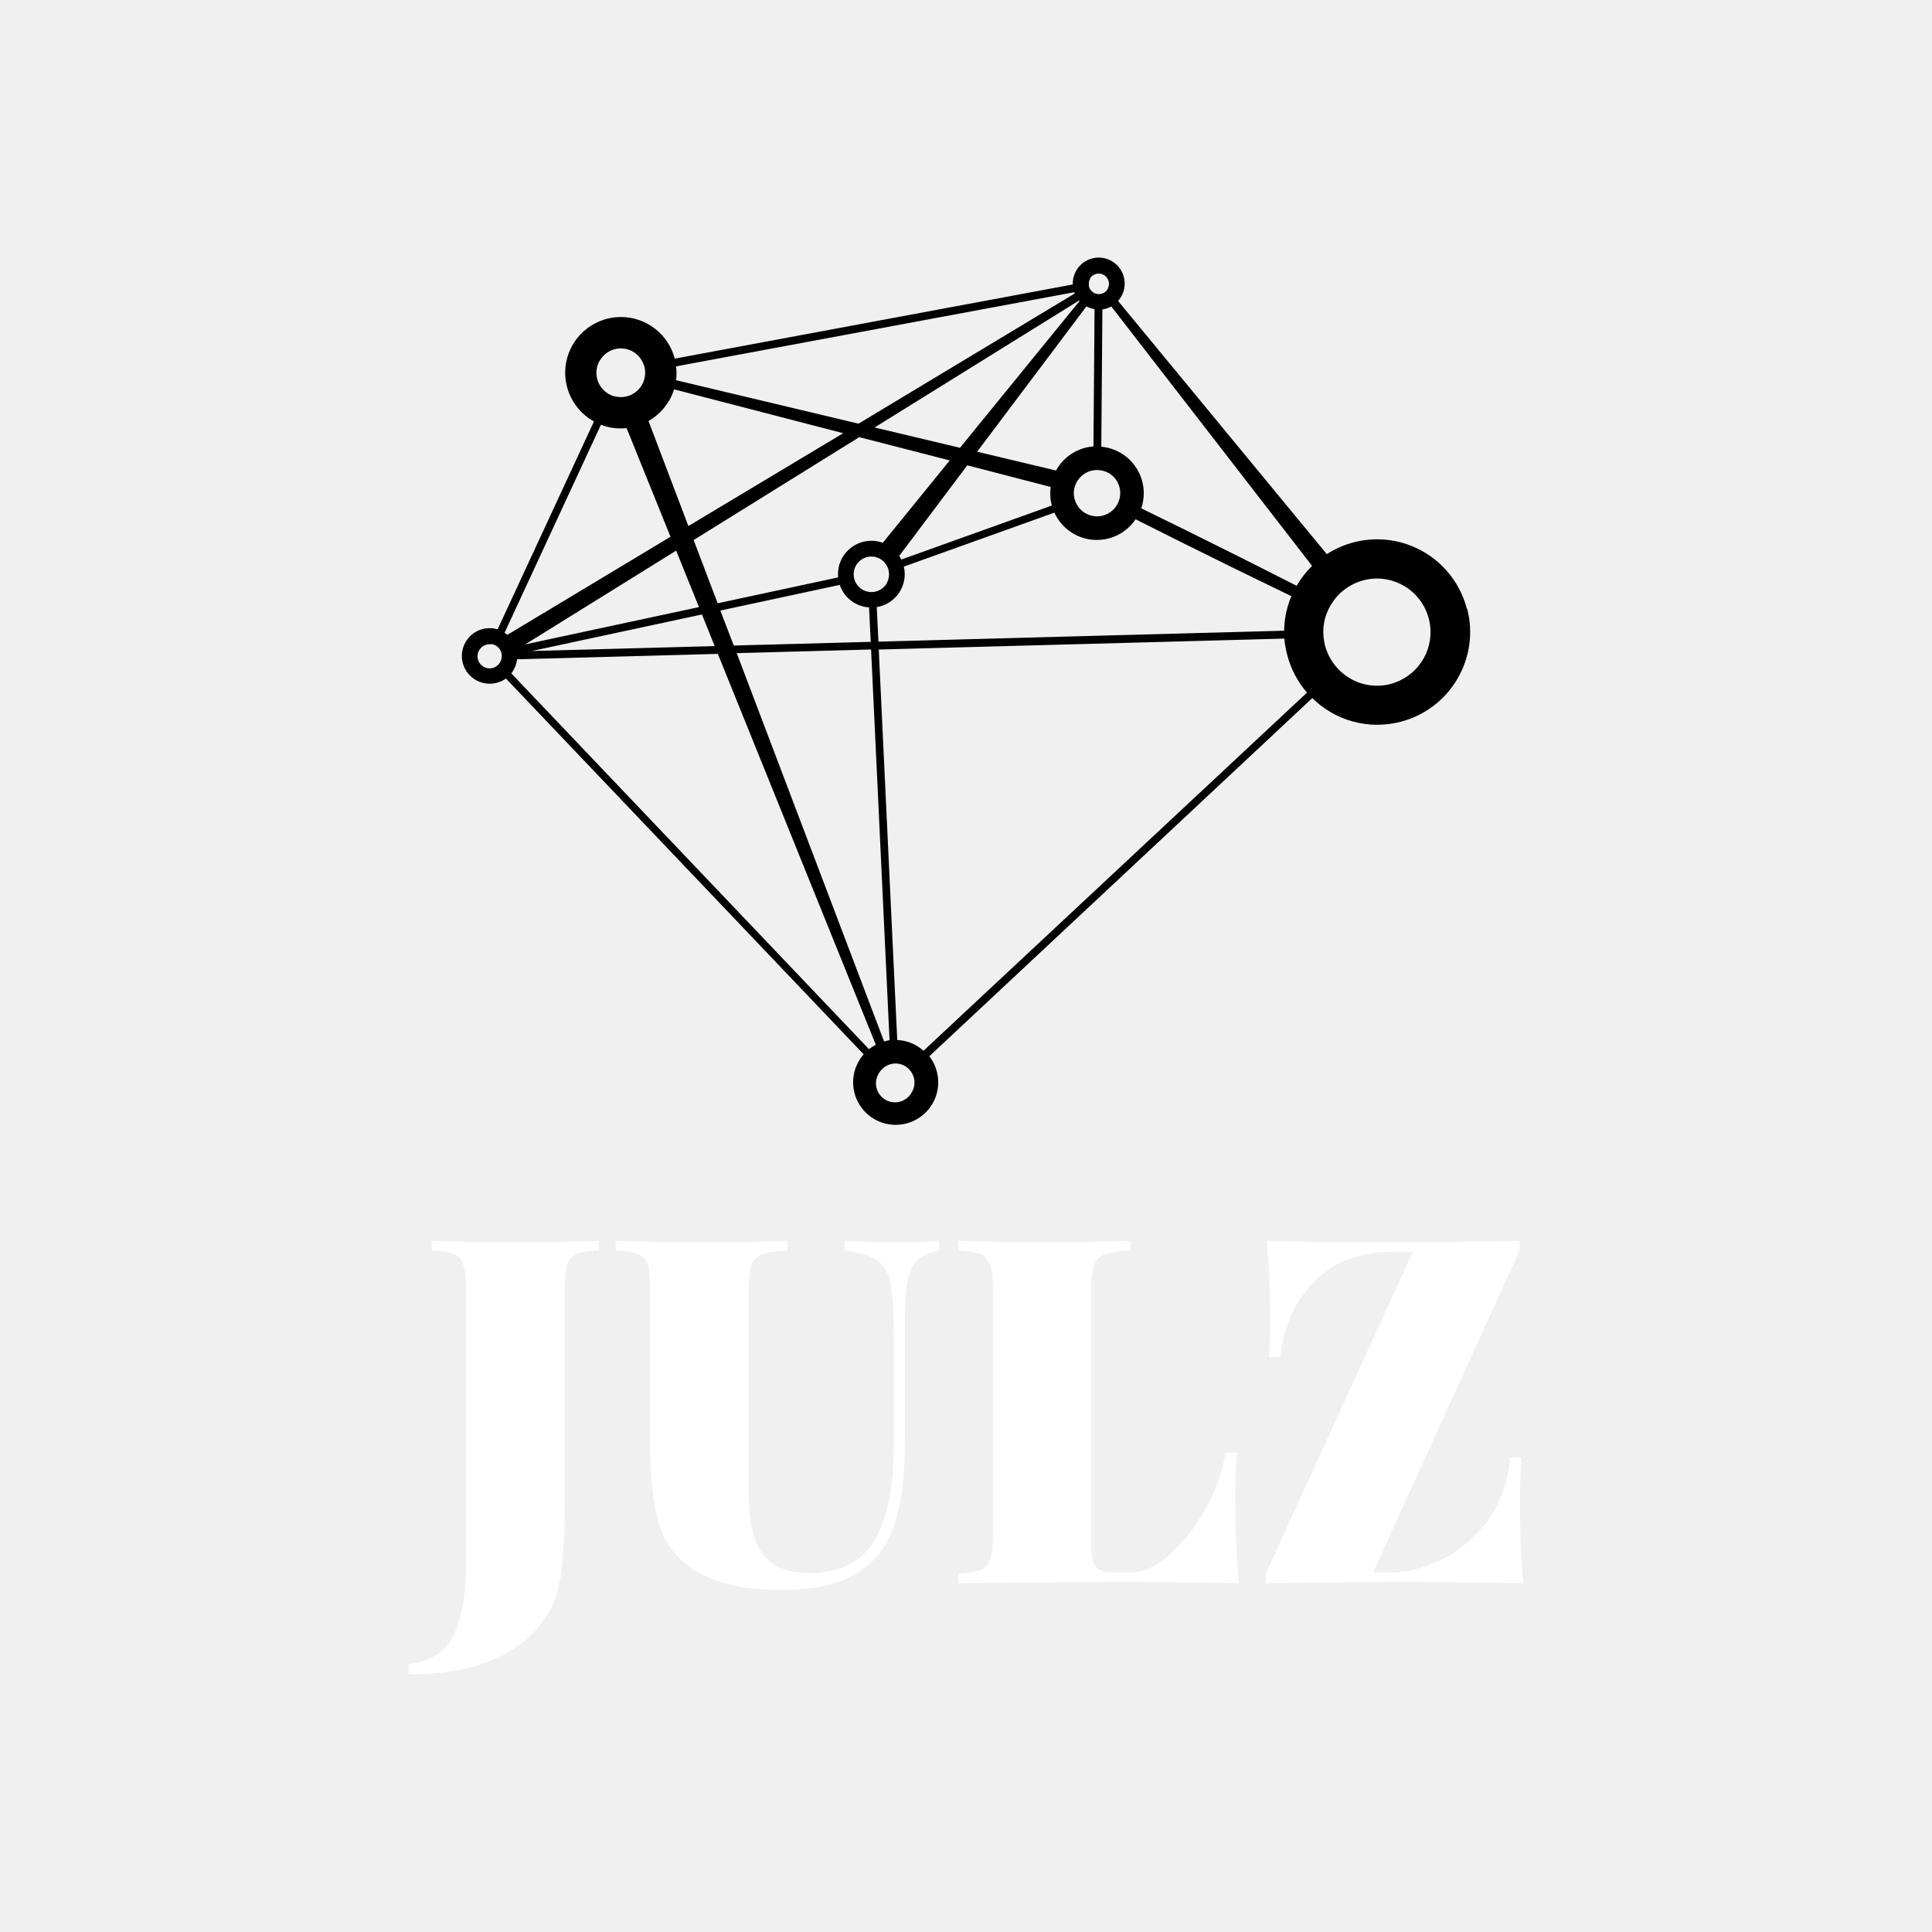
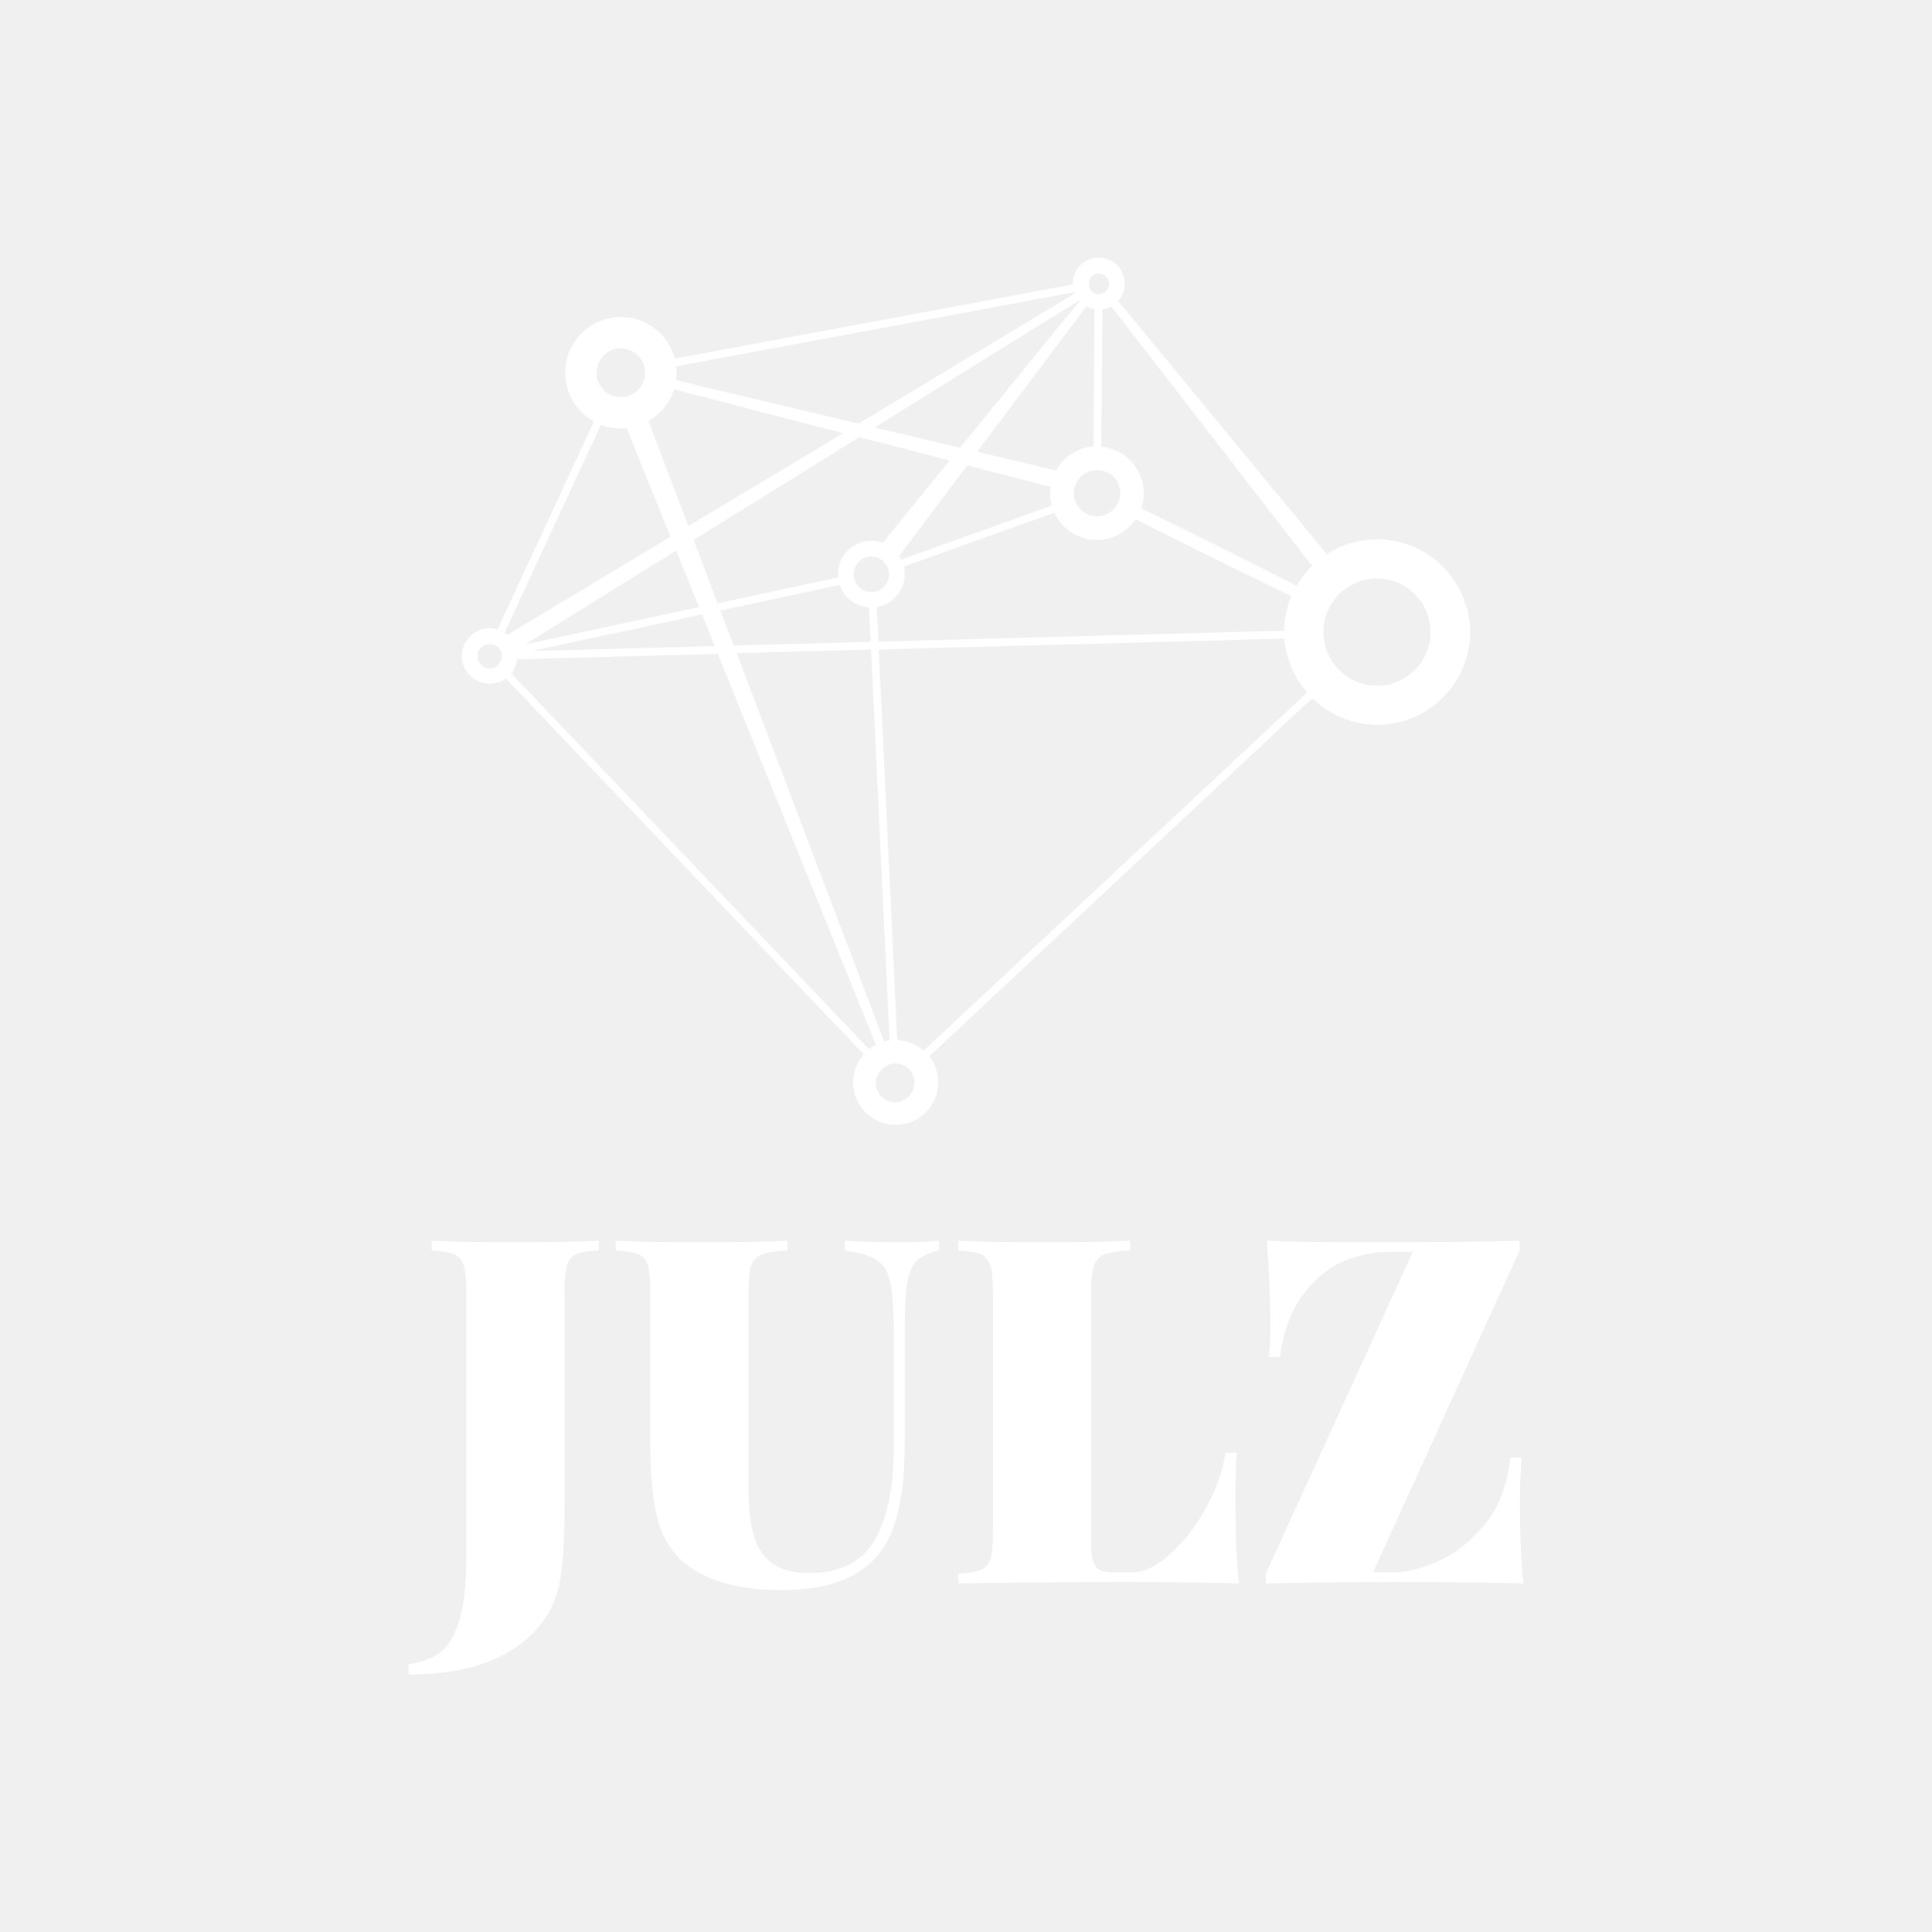
<svg xmlns="http://www.w3.org/2000/svg" data-v-fde0c5aa="" viewBox="0 0 300 300" class="iconAbove">
  <defs data-v-fde0c5aa="" />
  <rect data-v-fde0c5aa="" fill="transparent" x="0" y="0" width="300px" height="300px" class="logo-background-square" />
  <defs data-v-fde0c5aa="" />
  <g data-v-fde0c5aa="" id="773c272a-dd74-44f3-9c0b-7ce4bfb41fbc" fill="#FFFFFF" transform="matrix(5.369484,0,0,5.369484,65.32324,164.5306)">
    <path d="M-0.35 17.78L-0.35 17.49L-0.35 17.49Q0.21 17.40 0.57 17.14L0.57 17.14L0.57 17.14Q0.92 16.87 1.12 16.21L1.12 16.21L1.12 16.21Q1.32 15.55 1.32 14.38L1.32 14.38L1.32 6.72L1.32 6.72Q1.32 6.19 1.24 5.95L1.24 5.95L1.24 5.95Q1.16 5.71 0.97 5.63L0.97 5.63L0.97 5.63Q0.77 5.54 0.32 5.52L0.32 5.52L0.32 5.24L0.32 5.24Q1.08 5.28 2.66 5.28L2.66 5.28L2.66 5.28Q4.30 5.28 5.15 5.24L5.15 5.24L5.15 5.52L5.15 5.52Q4.70 5.54 4.50 5.63L4.50 5.63L4.50 5.63Q4.30 5.71 4.23 5.95L4.23 5.95L4.23 5.95Q4.16 6.19 4.16 6.72L4.16 6.72L4.16 11.84L4.16 13.01L4.16 13.01Q4.16 13.82 4.11 14.43L4.11 14.43L4.11 14.43Q4.06 15.05 3.92 15.50L3.92 15.50L3.92 15.50Q3.58 16.52 2.51 17.15L2.51 17.15L2.51 17.15Q1.43 17.78-0.35 17.78L-0.35 17.78ZM14.99 5.24L14.99 5.52L14.99 5.52Q14.56 5.61 14.35 5.82L14.35 5.82L14.35 5.82Q14.14 6.02 14.07 6.44L14.07 6.44L14.07 6.44Q14 6.86 14 7.70L14 7.70L14 11.07L14 11.07Q14 13.09 13.43 14.04L13.43 14.04L13.43 14.04Q13.05 14.67 12.31 15.01L12.31 15.01L12.31 15.01Q11.58 15.34 10.42 15.34L10.42 15.34L10.42 15.34Q8.72 15.34 7.78 14.67L7.78 14.67L7.78 14.67Q7.10 14.18 6.87 13.36L6.87 13.36L6.87 13.36Q6.64 12.53 6.64 11.12L6.64 11.12L6.64 6.72L6.64 6.72Q6.64 6.19 6.57 5.95L6.57 5.95L6.57 5.95Q6.50 5.71 6.29 5.63L6.29 5.63L6.29 5.63Q6.09 5.54 5.64 5.52L5.64 5.52L5.64 5.24L5.64 5.24Q6.44 5.28 8.11 5.28L8.11 5.28L8.11 5.28Q9.76 5.28 10.61 5.24L10.61 5.24L10.61 5.52L10.61 5.52Q10.11 5.54 9.88 5.63L9.88 5.63L9.88 5.63Q9.65 5.71 9.56 5.95L9.56 5.95L9.56 5.95Q9.48 6.19 9.48 6.72L9.48 6.72L9.48 12.43L9.48 12.43Q9.48 13.78 9.90 14.31L9.90 14.31L9.90 14.31Q10.32 14.85 11.23 14.85L11.23 14.85L11.23 14.85Q12.56 14.85 13.12 13.91L13.12 13.91L13.12 13.91Q13.68 12.96 13.68 11.23L13.68 11.23L13.68 7.98L13.68 7.98Q13.68 6.94 13.59 6.49L13.59 6.49L13.59 6.49Q13.51 6.03 13.22 5.82L13.22 5.82L13.22 5.82Q12.94 5.61 12.26 5.52L12.26 5.52L12.26 5.24L12.26 5.24Q12.84 5.28 13.83 5.28L13.83 5.28L13.83 5.28Q14.57 5.28 14.99 5.24L14.99 5.24ZM20.52 5.24L20.52 5.52L20.52 5.52Q20.02 5.54 19.79 5.63L19.79 5.63L19.79 5.63Q19.56 5.71 19.47 5.95L19.47 5.95L19.47 5.95Q19.39 6.19 19.39 6.72L19.39 6.72L19.39 13.94L19.39 13.94Q19.39 14.34 19.45 14.52L19.45 14.52L19.45 14.52Q19.50 14.70 19.64 14.76L19.64 14.76L19.64 14.76Q19.78 14.83 20.10 14.83L20.10 14.83L20.57 14.83L20.57 14.83Q21.06 14.83 21.63 14.34L21.63 14.34L21.63 14.34Q22.20 13.85 22.67 13.04L22.67 13.04L22.67 13.04Q23.13 12.24 23.28 11.37L23.28 11.37L23.60 11.37L23.60 11.37Q23.56 11.87 23.56 12.66L23.56 12.66L23.56 12.66Q23.56 14.17 23.66 15.15L23.66 15.15L23.66 15.15Q22.71 15.11 20.45 15.11L20.45 15.11L20.45 15.11Q17.18 15.11 15.55 15.15L15.55 15.15L15.55 14.87L15.55 14.87Q16.00 14.84 16.20 14.76L16.20 14.76L16.20 14.76Q16.41 14.67 16.48 14.43L16.48 14.43L16.48 14.43Q16.55 14.20 16.55 13.66L16.55 13.66L16.55 6.72L16.55 6.72Q16.55 6.19 16.47 5.95L16.47 5.95L16.47 5.95Q16.39 5.71 16.20 5.63L16.20 5.63L16.20 5.63Q16.00 5.54 15.55 5.52L15.55 5.52L15.55 5.24L15.55 5.24Q16.35 5.28 18.05 5.28L18.05 5.28L18.05 5.28Q19.66 5.28 20.52 5.24L20.52 5.24ZM31.78 5.24L31.78 5.52L27.54 14.83L28.13 14.83L28.13 14.83Q28.70 14.83 29.44 14.50L29.44 14.50L29.44 14.50Q30.18 14.17 30.79 13.42L30.79 13.42L30.79 13.42Q31.39 12.67 31.51 11.51L31.51 11.51L31.84 11.51L31.84 11.51Q31.79 12.01 31.79 12.80L31.79 12.80L31.79 12.80Q31.79 14.22 31.89 15.15L31.89 15.15L31.89 15.15Q30.86 15.11 28.41 15.11L28.41 15.11L28.41 15.11Q25.68 15.11 24.44 15.15L24.44 15.15L24.44 14.87L28.69 5.56L27.99 5.56L27.99 5.56Q27.33 5.56 26.67 5.84L26.67 5.84L26.67 5.84Q26.01 6.13 25.51 6.81L25.51 6.81L25.51 6.81Q25.00 7.49 24.85 8.60L24.85 8.60L24.53 8.60L24.53 8.60Q24.57 8.23 24.57 7.59L24.57 7.59L24.57 7.59Q24.57 6.55 24.47 5.24L24.47 5.24L24.47 5.24Q25.34 5.28 27.40 5.28L27.40 5.28L27.40 5.28Q30.42 5.28 31.78 5.24L31.78 5.24Z" />
  </g>
  <defs data-v-fde0c5aa="" />
-   <g data-v-fde0c5aa="" id="376e77e1-df20-46b1-8ac2-303560127f81" stroke="none" fill="#000000" transform="matrix(0.6091183,0,0,0.6091183,15.34247,-23.08358)">
+   <g data-v-fde0c5aa="" id="376e77e1-df20-46b1-8ac2-303560127f81" stroke="none" fill="#FFFFFF" transform="matrix(0.6091183,0,0,0.6091183,15.34247,-23.08358)">
    <path d="M348.75 193.09a23.63 23.63 0 0 0-35.7-13.93l-53.22-64.55a6.62 6.62 0 1 0-11.54-4.19l-101.46 18.9a14.2 14.2 0 1 0-20.94 15.83l.34.18-24.56 53a7.08 7.08 0 1 0-2 13.86 7.13 7.13 0 0 0 4.12-1.32l91.19 95.8a10.83 10.83 0 0 0 2.67 16.48 10.78 10.78 0 0 0 5.48 1.5 11 11 0 0 0 2.75-.35 10.85 10.85 0 0 0 5.84-17.14l97.63-91.3a23.76 23.76 0 0 0 4.58 3.53 23.51 23.51 0 0 0 11.95 3.27 23.81 23.81 0 0 0 6-.77 23.66 23.66 0 0 0 16.95-28.84zm-19.46 19.17a13.57 13.57 0 0 1-10.35-1.44 13.76 13.76 0 0 1-2.34-1.74 13.77 13.77 0 0 1-4-6.6 13.79 13.79 0 0 1-.36-2.07 13 13 0 0 1 .82-6.23 13.81 13.81 0 0 1 1-2.06c.06-.1.13-.19.19-.29a13.79 13.79 0 0 1 1.22-1.67 13.48 13.48 0 0 1 4-3.19 13.58 13.58 0 0 1 6.39-1.59 13.66 13.66 0 0 1 3.41 26.88zM207.78 312.63a4.81 4.81 0 0 1-.51 3.67 4.85 4.85 0 1 1-8.35-4.91c.06-.1.13-.18.2-.27a4.78 4.78 0 0 1 1.28-1.28l.17-.1a4.82 4.82 0 0 1 1.31-.58c.16 0 .31-.07.47-.09a4.88 4.88 0 0 1 .75-.07 5 5 0 0 1 2.45.67c.11.07.2.15.31.22a4.77 4.77 0 0 1 1.37 1.46 4.82 4.82 0 0 1 .55 1.28zm-7.42-9.28l-.17.05-37.57-99 34.25-.93 4.71 99.59a11 11 0 0 0-1.22.3zM100.91 208a3.08 3.08 0 1 1-1.28-5.88H100.21a3 3 0 0 1 1 .35 3 3 0 0 1 1.39 3.5v.08a3.07 3.07 0 0 1-.21.49s0 .1-.07.15a3.06 3.06 0 0 1-1.41 1.31zm26.82-78.19a6.17 6.17 0 0 1 11.16 1c.07.18.15.35.2.54a6.23 6.23 0 0 1 .19 1.42v.18a6.13 6.13 0 0 1-.39 2.12 6.27 6.27 0 0 1-.47 1 6.2 6.2 0 0 1-7 2.83h-.14a6.23 6.23 0 0 1-1.34-.58l-.33-.22a6.21 6.21 0 0 1-1.88-8.34zm17.6 10.34a14.27 14.27 0 0 0 1.32-3l43.12 11.18L150.3 172l-10.17-26.78a14.11 14.11 0 0 0 5.2-5.12zm107.31-31.22a2.6 2.6 0 0 1 1.6-1.21 2.66 2.66 0 0 1 .66-.08 2.61 2.61 0 0 1 2.3 3.85v.1a2.59 2.59 0 0 1-1.28 1.09l-.29.11a2.61 2.61 0 0 1-1.34 0 3.5 3.5 0 0 1-.68-.27l-.19-.14a2.58 2.58 0 0 1-.67-.7l-.11-.18a2.62 2.62 0 0 1-.24-.58 2.66 2.66 0 0 1 0-.27 2.69 2.69 0 0 1 .32-1.71zm-51.77 77.67a4.53 4.53 0 1 1-3.9-6.83 4.44 4.44 0 0 1 3.76 2.1 3.83 3.83 0 0 1 .68 1.88 4.49 4.49 0 0 1-.54 2.8zm3.18-7l17.35-23.08 21.26 5.51a11.9 11.9 0 0 0 .27 4.68v.07l-38.36 13.76a8.53 8.53 0 0 0-.57-1.02zm47.72-63.6a6.58 6.58 0 0 0 2.07.7l-.28 35a11.91 11.91 0 0 0-9.37 5.84c-.06.1-.1.2-.16.3l-20.12-4.79zm8.49 48.77a5.88 5.88 0 0 1-.69 1.83 6 6 0 0 1-.66.91 5.9 5.9 0 0 1-9.59-1 6 6 0 0 1-.77-3.06 6 6 0 0 1 4.45-5.55c.18 0 .36-.07.53-.1a5.92 5.92 0 0 1 1-.09 6.25 6.25 0 0 1 3 .82 5.93 5.93 0 0 1 2.73 6.27zM250 114.65l-30.46 37.4-21.77-5.18 52.11-32.36zm-33.08 40.62l-17.06 21a8.51 8.51 0 0 0-11.38 8.82l-30.72 6.6-6.12-16.12 42.22-26.23zM153 192.66l-44.3 9.51 38.48-23.9zm.76 1.88l3.24 8.06-46.64 1.26zm4.68-1l30.45-6.54a8.44 8.44 0 0 0 7.47 5.74l.42 8.78-34.91.94zm39.88-.88a8.49 8.49 0 0 0 6.91-10.32l38.37-13.76a11.89 11.89 0 0 0 20.7 1.69l.59.3 11.41 5.72 13.11 6.48 13.16 6.4 1.45.7a23.39 23.39 0 0 0-1.85 8.81l-103.42 2.79zm110.98-10.5a23.75 23.75 0 0 0-3.84 4.89l-.1.18-1.43-.73-13.06-6.6-13.1-6.52-11.46-5.62-.57-.28a11.89 11.89 0 0 0-10.18-15.7l.28-35a6.67 6.67 0 0 0 2.27-.76zm-60.64-69.77c0 .11.08.22.13.33l-55.12 33.18-46.51-11.08a14.08 14.08 0 0 0 0-3.53zM128 146.18a13.76 13.76 0 0 0 6.55.85l11.19 27.7-41.58 25a7 7 0 0 0-.72-.53zm-22.85 63.37a7.09 7.09 0 0 0 .55-.8 7 7 0 0 0 .92-2.78l51.19-1.38 40.27 99.64a10.73 10.73 0 0 0-1.75 1.12zm105.1 96.2a11 11 0 0 0-1.71-1.24 10.79 10.79 0 0 0-5-1.49l-4.71-99.54 103.39-2.79A23.91 23.91 0 0 0 303 205a23.54 23.54 0 0 0 5 9.46z" data-name="Immersive experience" />
  </g>
</svg>
